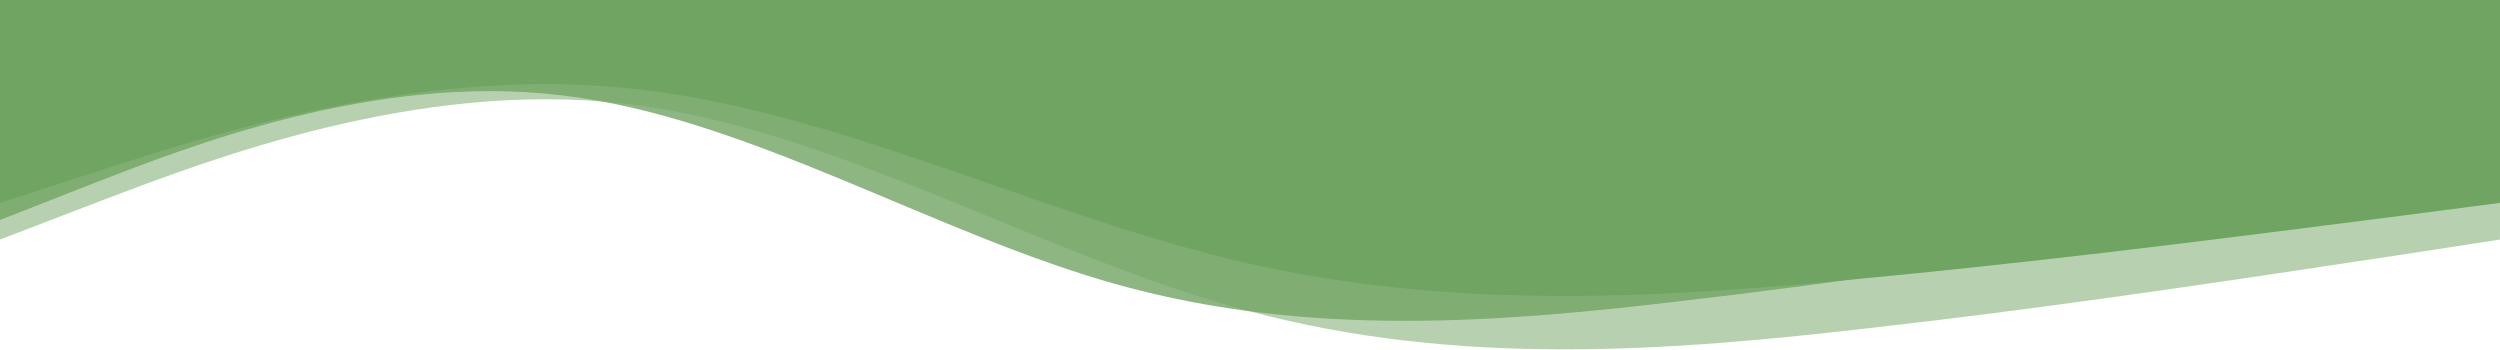
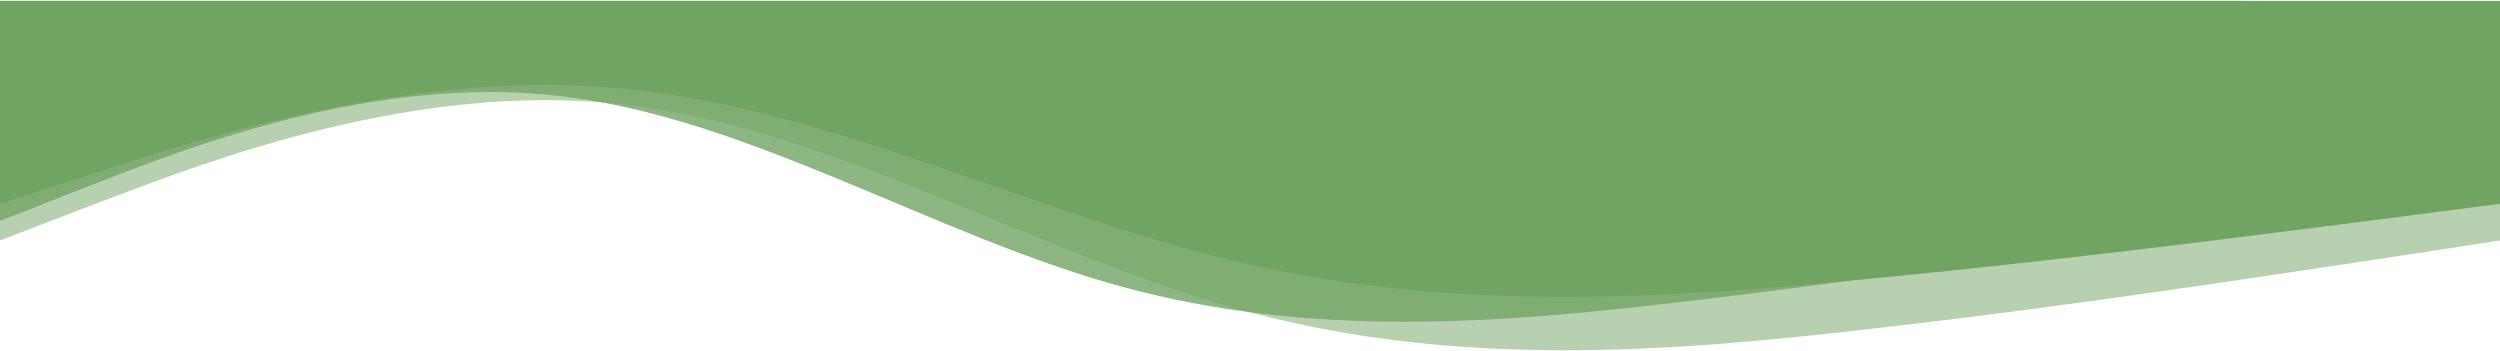
- <svg xmlns="http://www.w3.org/2000/svg" width="2569" height="359" viewBox="0 0 2569 359" fill="none">
-   <path d="M2569 208.487L2461.96 222.43C2354.92 235.851 2140.83 264.518 1926.75 284.976C1712.67 306.216 1498.58 319.246 1284.5 271.034C1070.42 222.821 856.333 110.759 642.25 90.301C428.167 69.061 214.083 139.426 107.042 173.696L-5.34058e-05 208.487V-0H107.042C214.083 -0 428.167 -0 642.25 -0C856.333 -0 1070.42 -0 1284.5 -0C1498.58 -0 1712.67 -0 1926.75 -0C2140.83 -0 2354.92 -0 2461.96 -0H2569V208.487Z" fill="#71A463" />
-   <path d="M2569 246.166L2461.96 262.628C2354.92 278.475 2140.83 312.323 1926.75 336.478C1712.67 361.556 1498.58 376.942 1284.5 320.016C1070.42 263.09 856.333 130.776 642.25 106.621C428.167 81.543 214.083 164.624 107.042 205.087L-5.34058e-05 246.166V-0H107.042C214.083 -0 428.167 -0 642.25 -0C856.333 -0 1070.42 -0 1284.5 -0C1498.58 -0 1712.67 -0 1926.75 -0C2140.83 -0 2354.92 -0 2461.96 -0H2569V246.166Z" fill="#71A463" fill-opacity="0.5" />
-   <path d="M2307.18 226.071L2211.05 241.189C2114.92 255.743 1922.65 286.827 1730.39 309.011C1538.12 332.042 1345.86 346.171 1153.59 293.892C961.327 241.613 769.062 120.1 576.796 97.917C384.531 74.886 192.266 151.185 96.133 188.345L0 226.071V-0H96.133C192.266 -0 384.531 -0 576.796 -0C769.062 -0 961.327 -0 1153.59 -0C1345.86 -0 1538.12 -0 1730.39 -0C1922.65 -0 2114.92 -0 2211.05 -0H2307.18V226.071Z" fill="#71A463" fill-opacity="0.8" />
+ <svg xmlns="http://www.w3.org/2000/svg" width="1920" height="269" viewBox="0 0 1920 269" fill="none">
+   <path d="M1920 156.511L1840 166.931C1760 176.962 1600 198.387 1440 213.677C1280 229.551 1120 239.289 960 203.256C800 167.223 640 83.471 480 68.182C320 52.308 160 104.896 80 130.509L-5.72205e-05 156.511V0.693H80C160 0.693 320 0.693 480 0.693C640 0.693 800 0.693 960 0.693C1120 0.693 1280 0.693 1440 0.693C1600 0.693 1760 0.693 1840 0.693H1920V156.511Z" fill="#71A463" />
+   <path d="M1920 184.671L1840 196.975C1760 208.818 1600 234.115 1440 252.168C1280 270.911 1120 282.409 960 239.864C800 197.32 640 98.431 480 80.379C320 61.636 160 123.728 80 153.97L-5.72205e-05 184.671V0.693H80C160 0.693 320 0.693 480 0.693C640 0.693 800 0.693 960 0.693C1120 0.693 1280 0.693 1440 0.693C1600 0.693 1760 0.693 1840 0.693H1920V184.671Z" fill="#71A463" fill-opacity="0.5" />
+   <path d="M1724.33 169.652L1652.48 180.952C1580.63 191.828 1436.94 215.06 1293.24 231.639C1149.55 248.852 1005.86 259.412 862.163 220.34C718.469 181.268 574.776 90.453 431.082 73.874C287.388 56.661 143.694 113.685 71.847 141.457L0 169.652V0.693H71.847C143.694 0.693 287.388 0.693 431.082 0.693C574.776 0.693 718.469 0.693 862.163 0.693C1005.86 0.693 1149.55 0.693 1293.24 0.693C1436.94 0.693 1580.63 0.693 1652.48 0.693H1724.33V169.652Z" fill="#71A463" fill-opacity="0.8" />
</svg>
